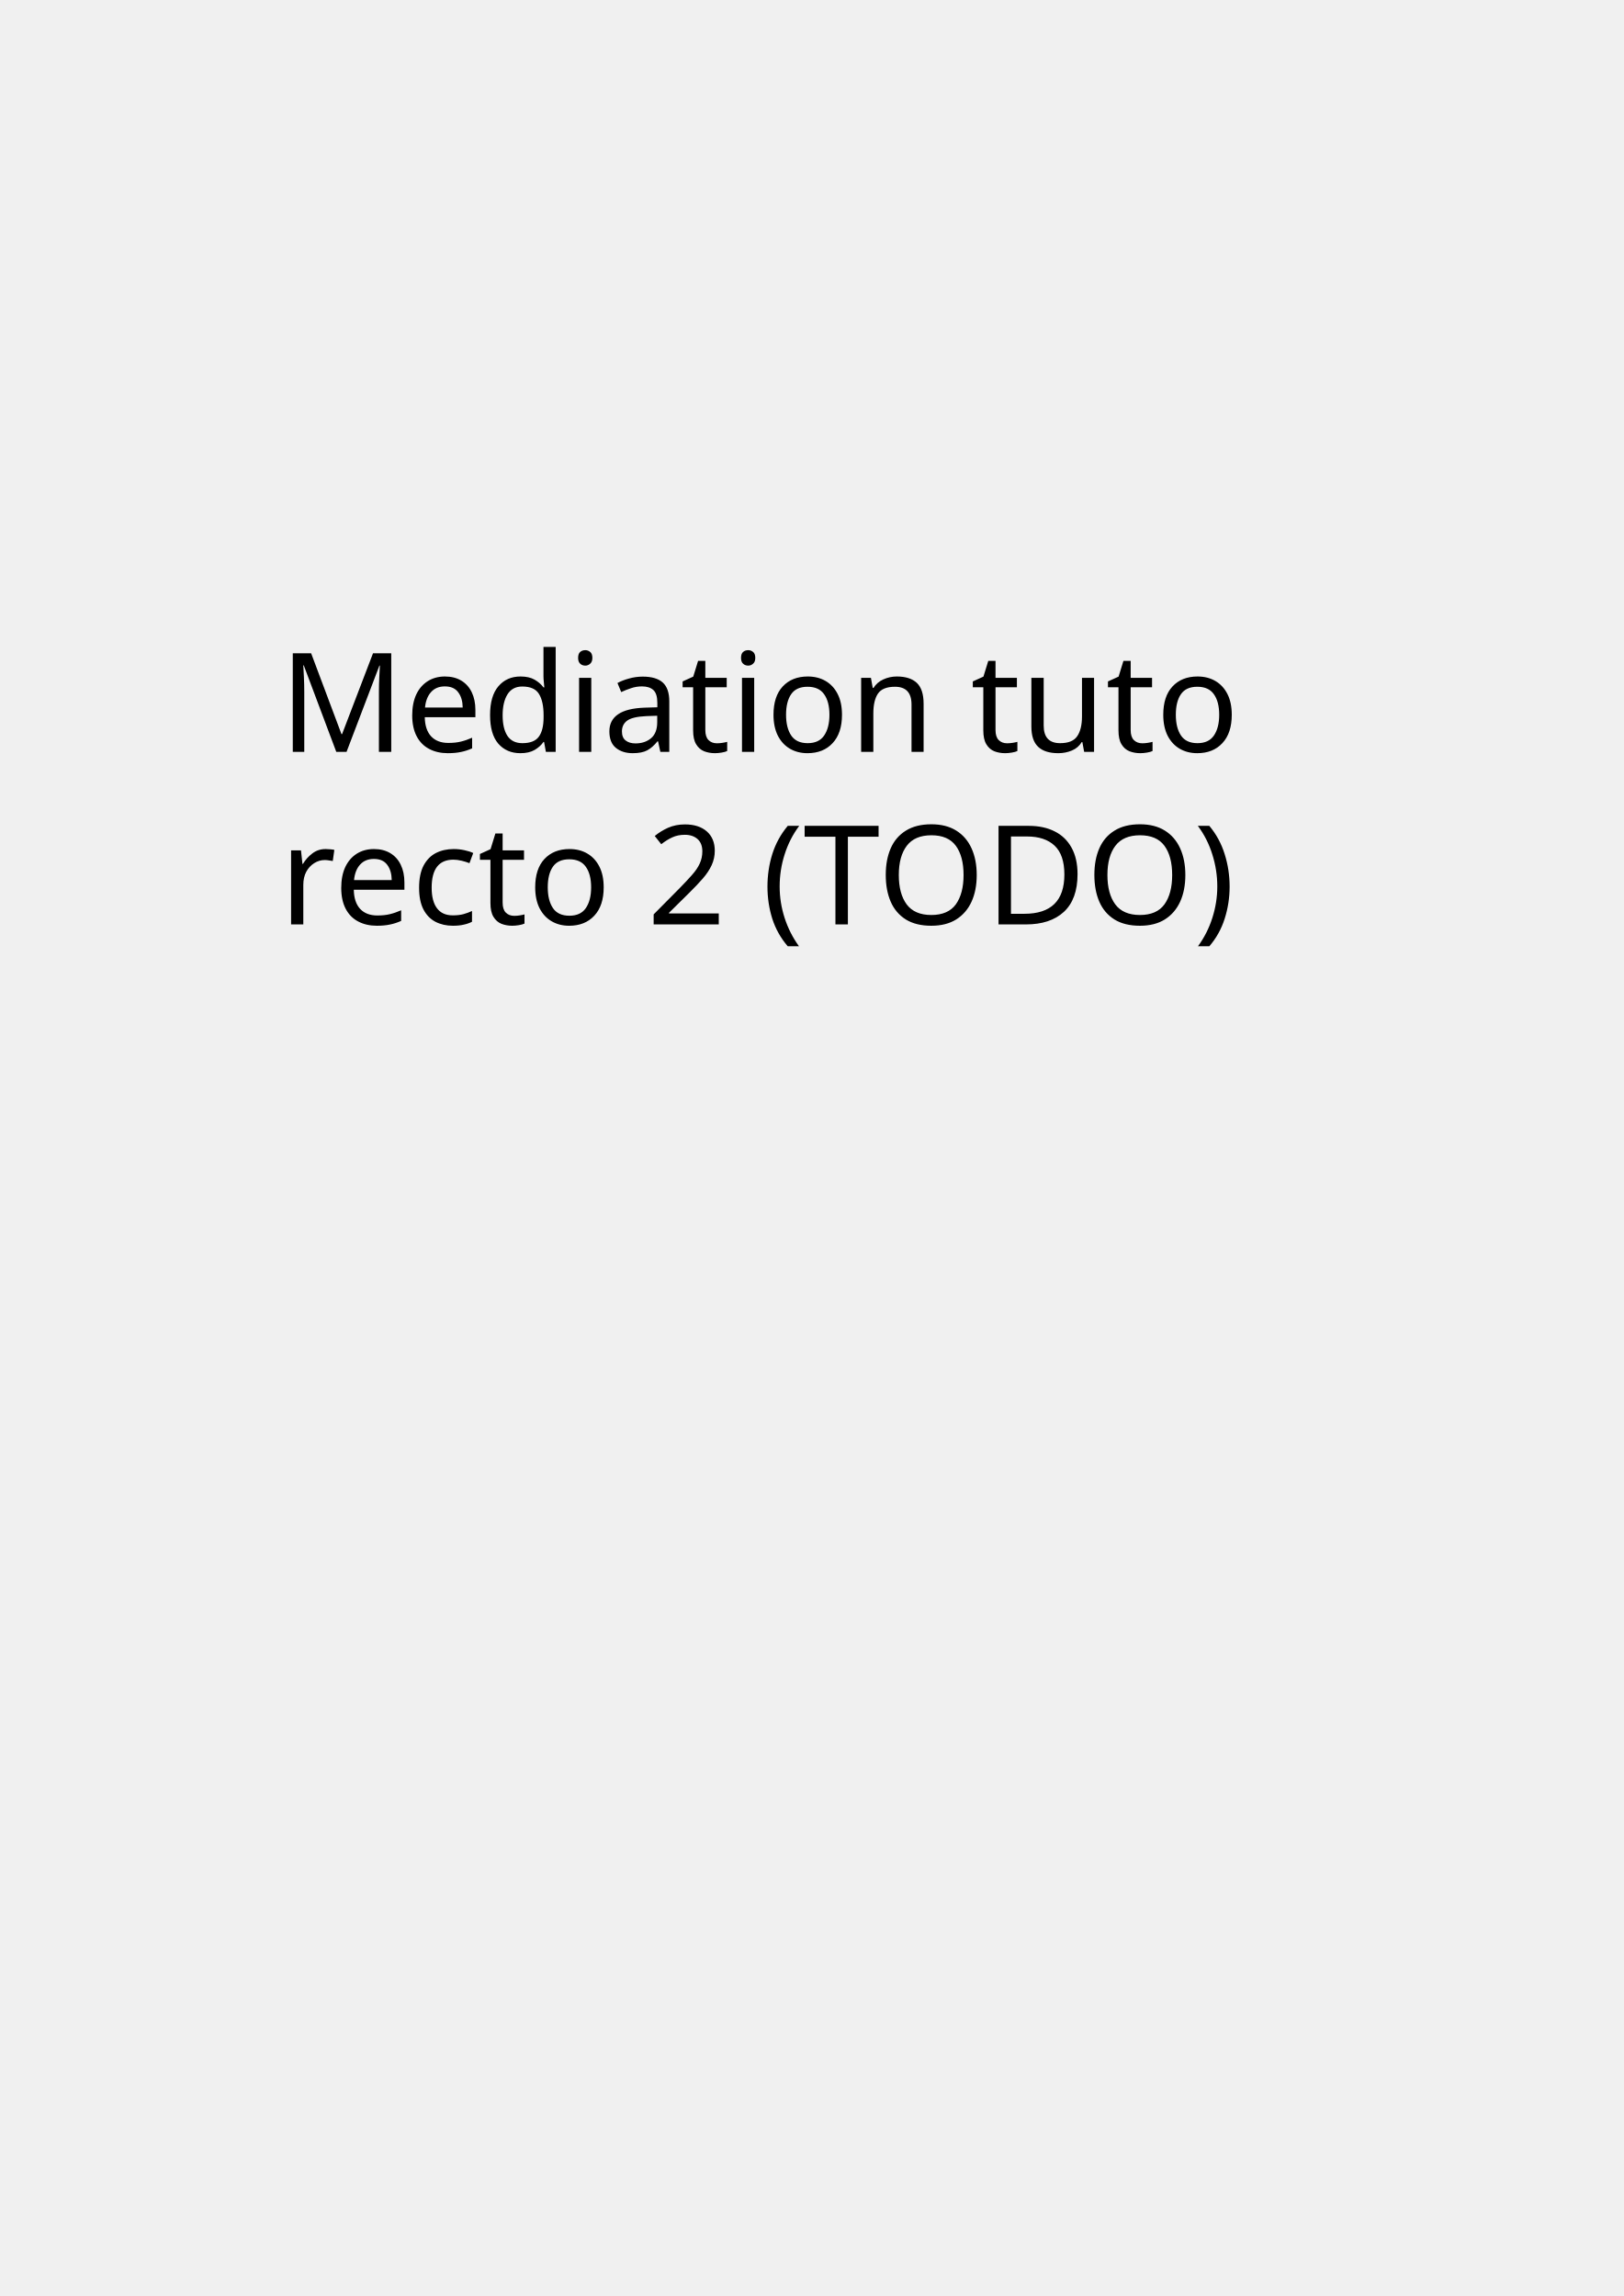
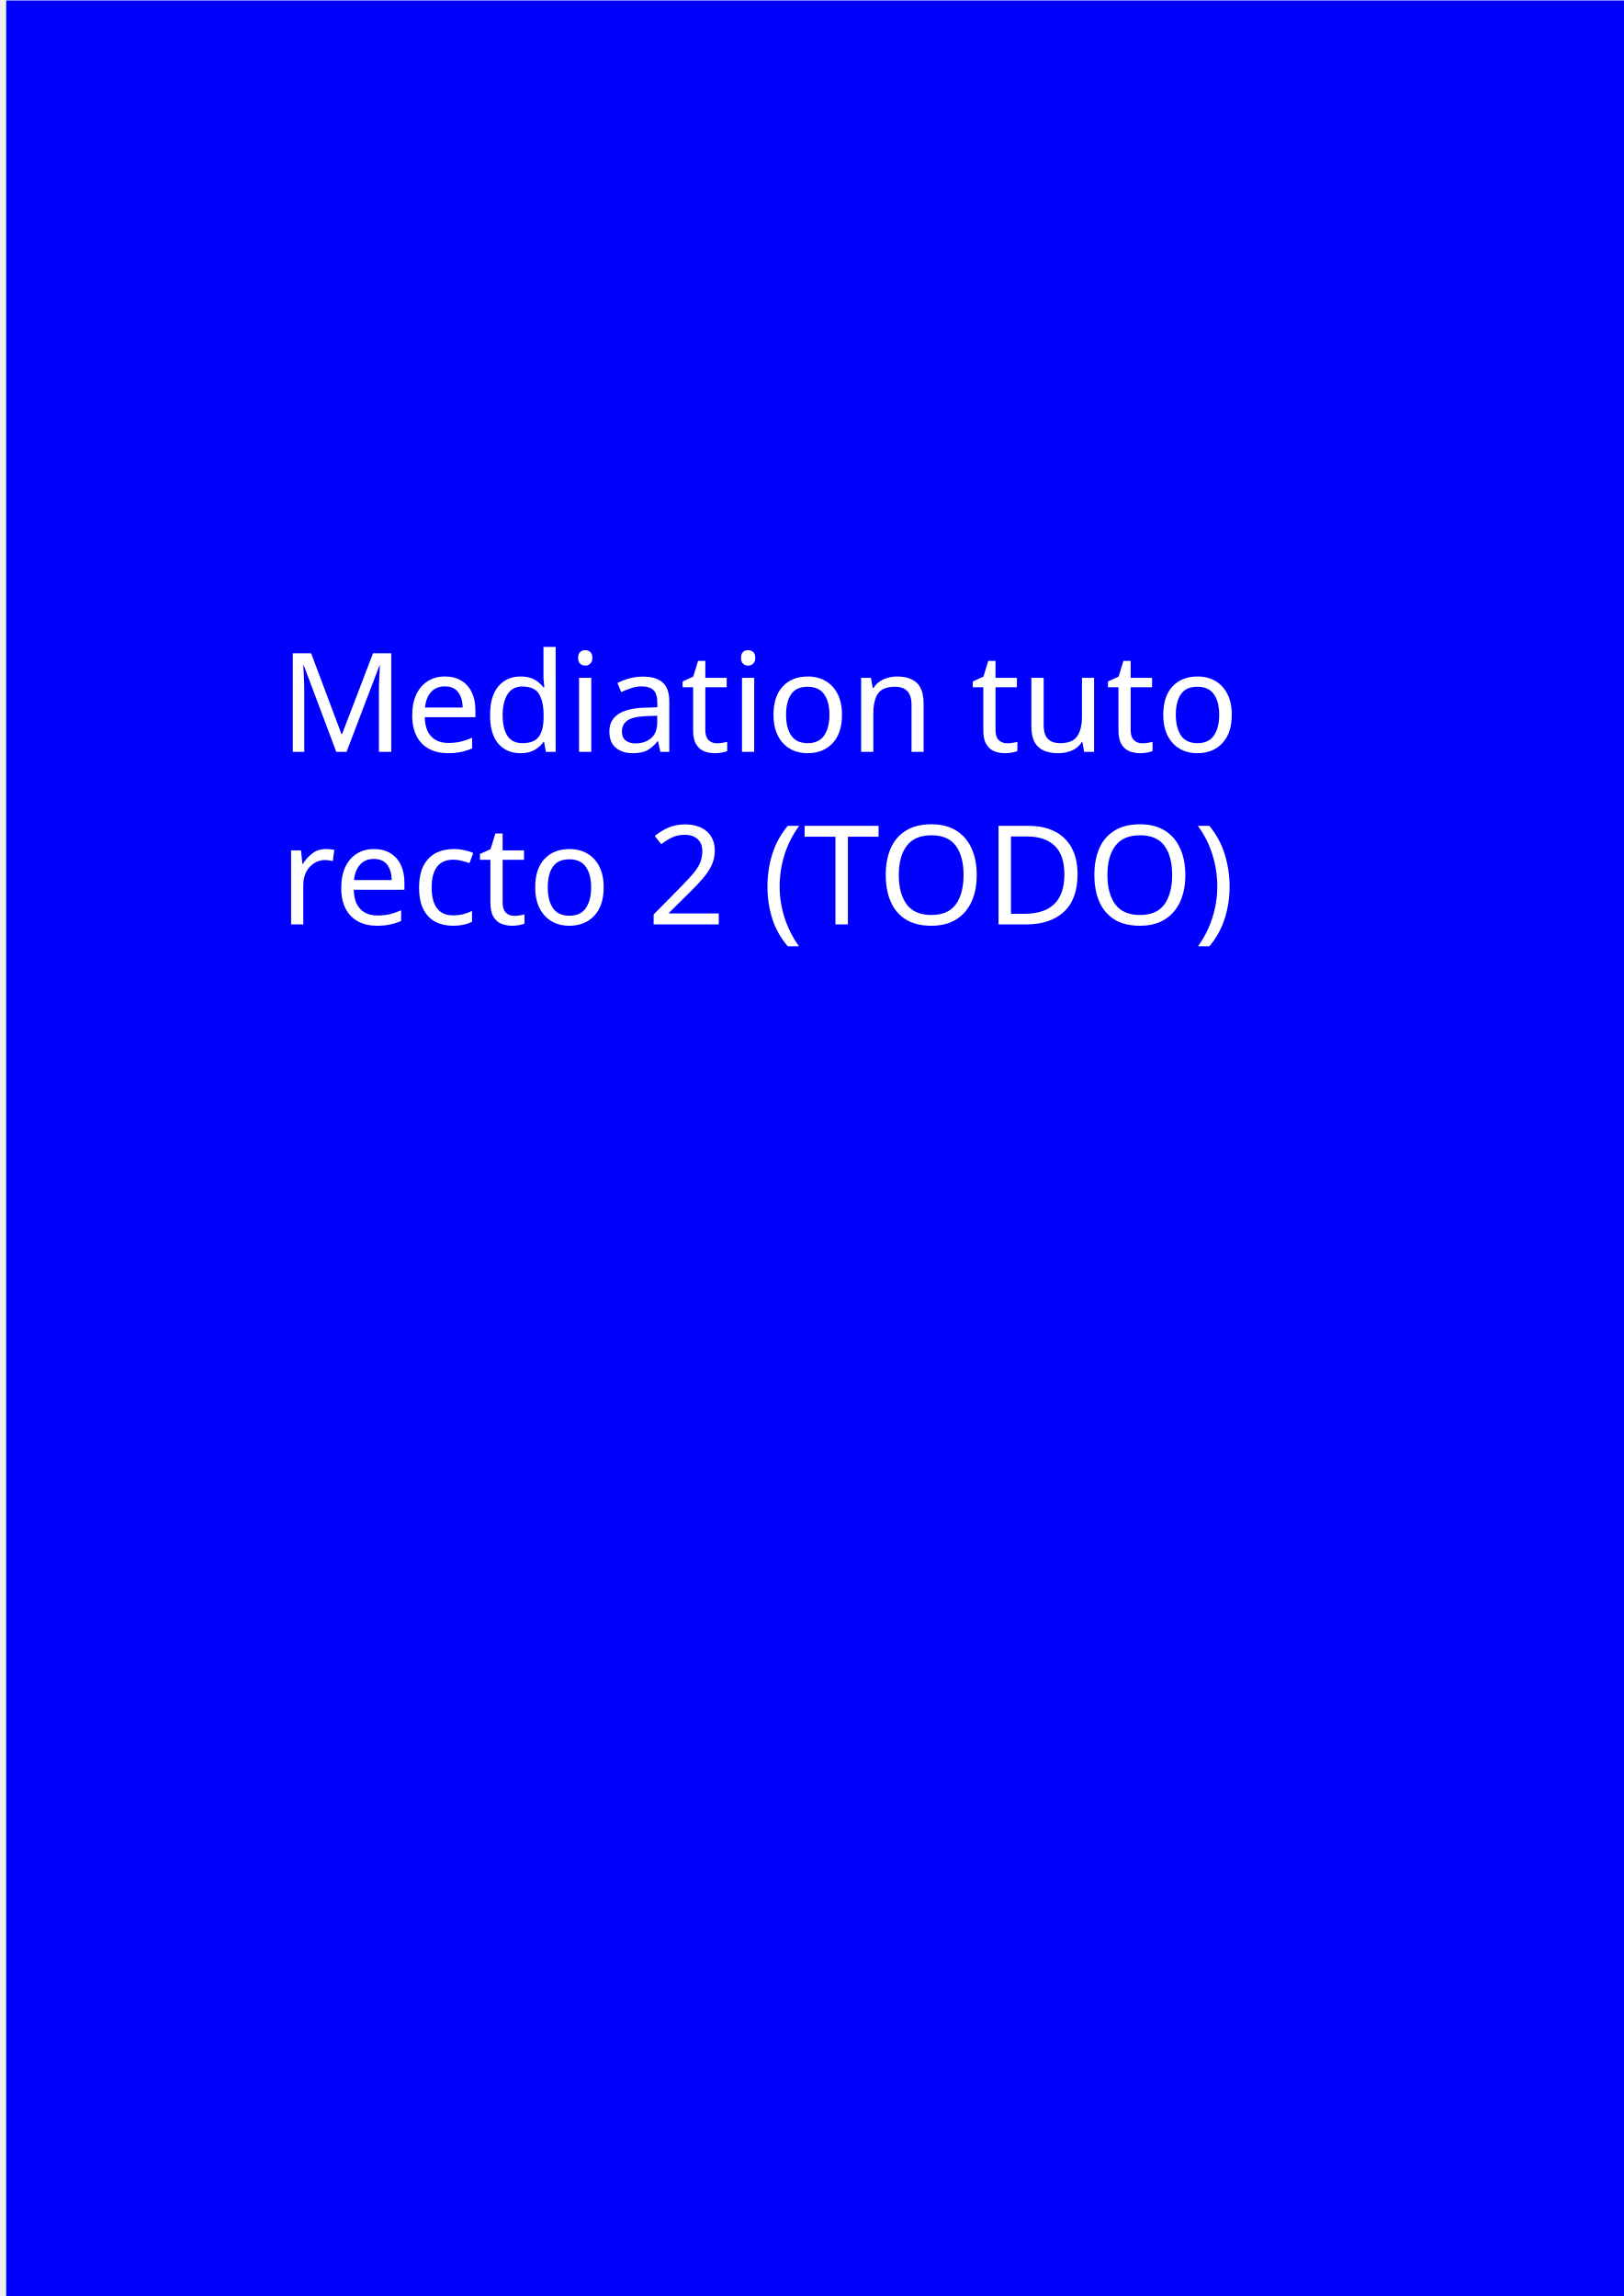
<svg xmlns="http://www.w3.org/2000/svg" width="210mm" height="297mm" viewBox="0 0 210 297" version="1.1" id="svg8">
  <defs id="defs2" />
  <g id="layer1">
-     <text xml:space="preserve" style="font-style:normal;font-weight:normal;font-size:17.855px;line-height:1.25;font-family:sans-serif;letter-spacing:0px;word-spacing:0px;fill:#000000;fill-opacity:1;stroke:none;stroke-width:0.446" x="36.132" y="97.261" id="text12">
-       <tspan id="tspan10" x="36.132" y="97.261" style="stroke-width:0.446">Mediation tuto</tspan>
-       <tspan x="36.132" y="119.58" style="stroke-width:0.446" id="tspan14">recto 2 (TODO)</tspan>
+     <rect style="fill:#0000ff;stroke-width:0.265" id="rect10" width="210.074" height="297.738" x="0.802" y="0.064" />
+     <text xml:space="preserve" style="font-style:normal;font-weight:normal;font-size:17.855px;line-height:1.25;font-family:sans-serif;letter-spacing:0px;word-spacing:0px;fill:#ffffff;fill-opacity:1;stroke:none;stroke-width:0.446;" x="36.132" y="97.261" id="text12">
+       <tspan id="tspan10" x="36.132" y="97.261" style="stroke-width:0.446;fill:#ffffff;">Mediation tuto</tspan>
+       <tspan x="36.132" y="119.58" style="stroke-width:0.446;fill:#ffffff;" id="tspan14">recto 2 (TODO)</tspan>
    </text>
  </g>
</svg>
